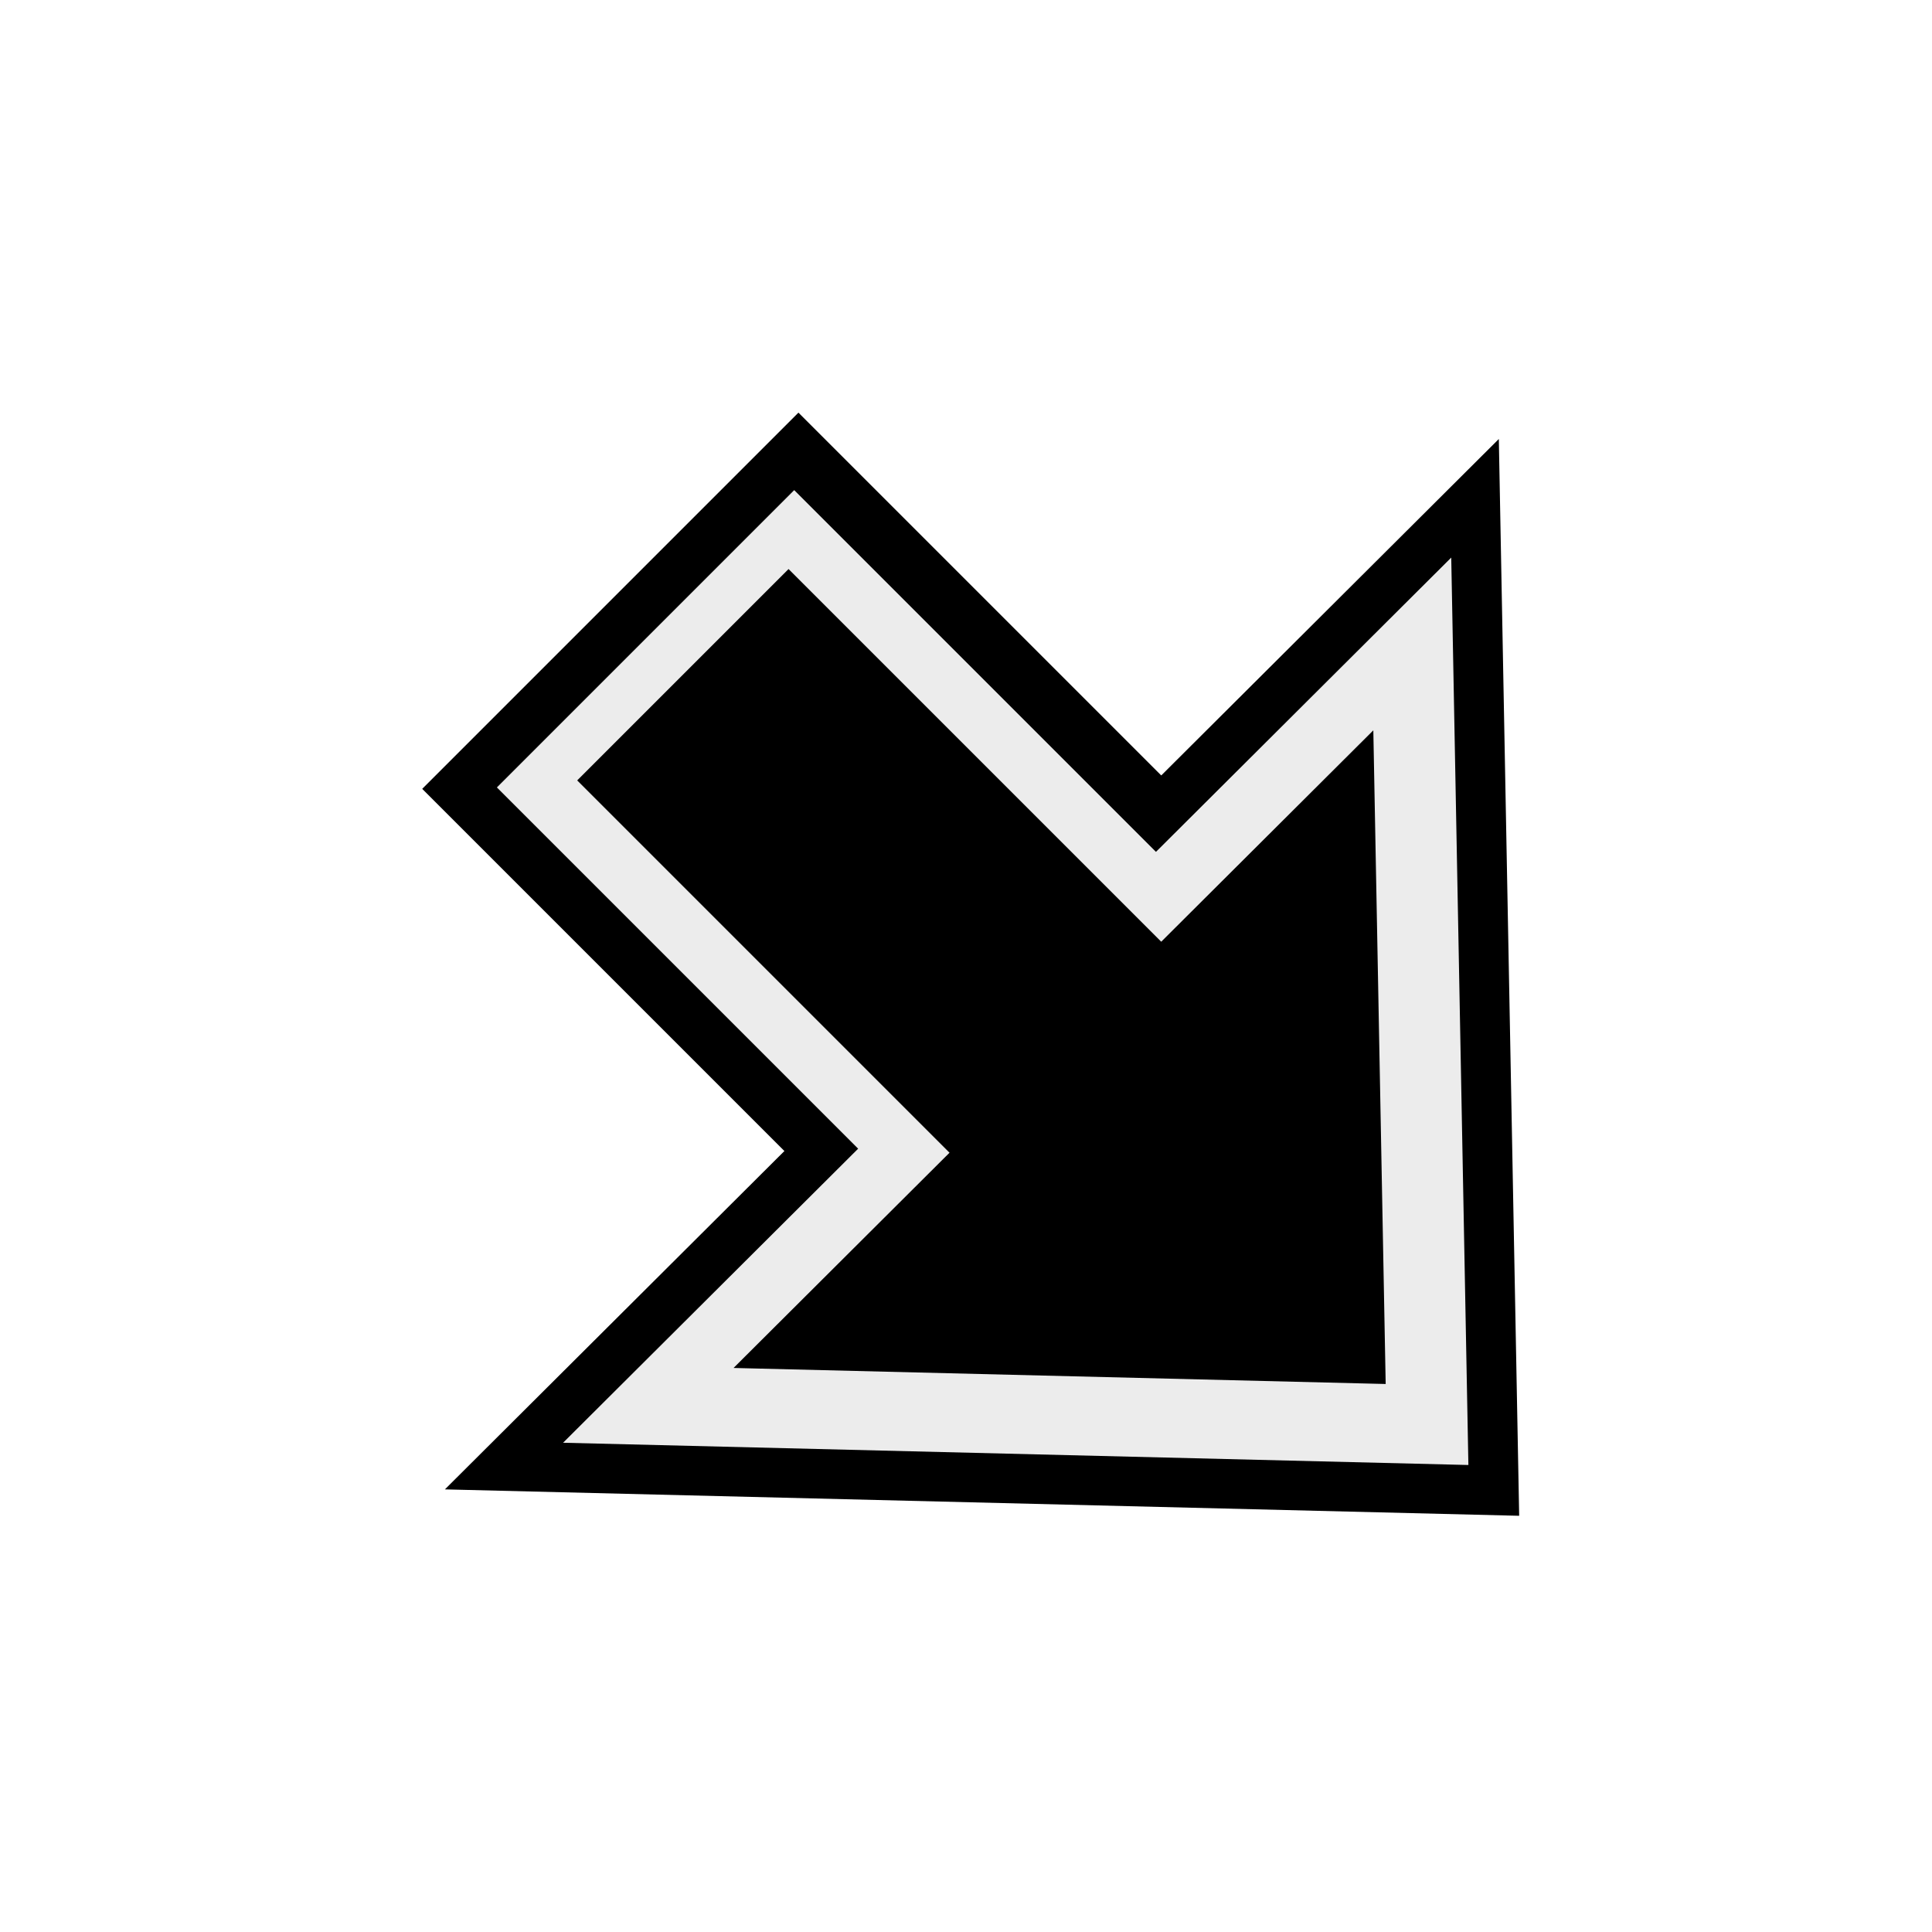
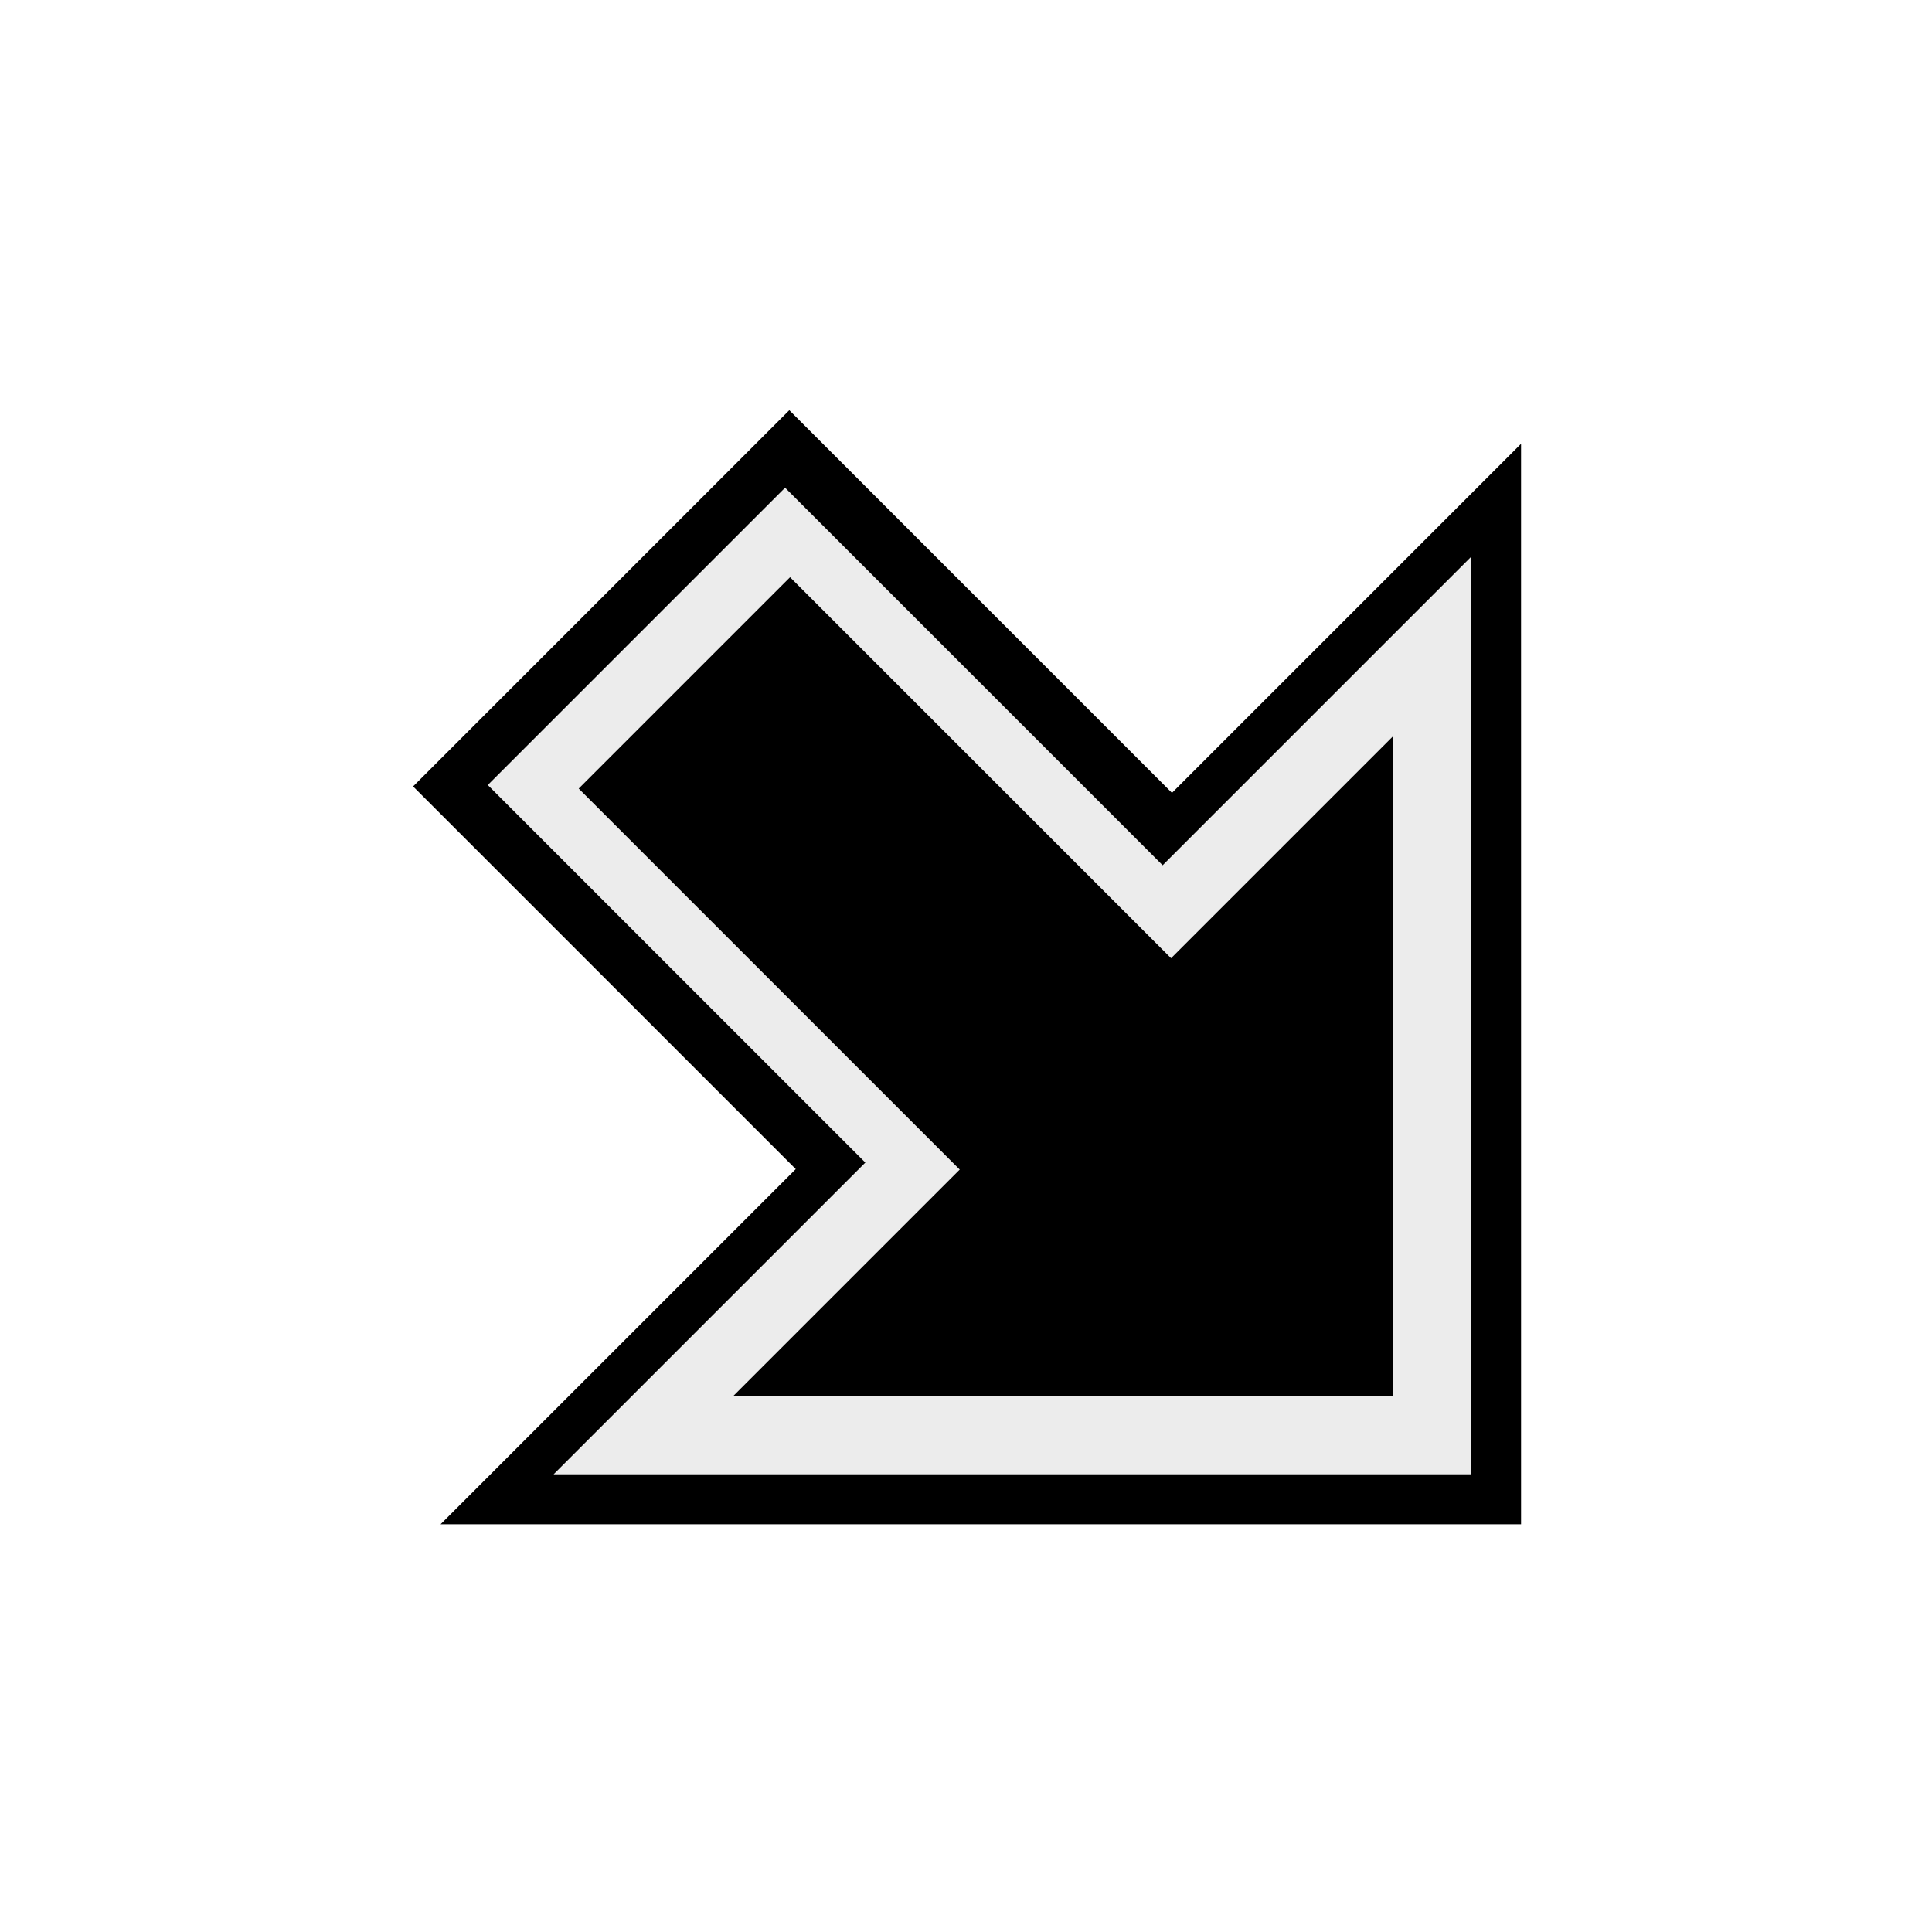
<svg xmlns="http://www.w3.org/2000/svg" width="100mm" height="100mm" viewBox="0 0 100 100" version="1.1" id="svg1" xml:space="preserve">
  <defs id="defs1" />
  <g id="layer1" style="display:inline">
-     <rect style="opacity:1;fill:#000000;stroke-width:0.226" id="rect6" width="28.488" height="27.539" x="44.325" y="-14.12" transform="rotate(45)" />
-     <path style="display:inline;fill:#000000;stroke-width:0.265" id="path11-1-01-1" transform="matrix(0.6647268,0.7825594,-1.235952,1.164263,41.36748,3.956678)" d="M 39.651,36.164 37.535,-9.111 77.803,11.694 Z" />
+     <path id="rect1" style="fill:#000000;stroke-width:0.563" d="m 83.677,50.041 -41.136,41.136 V 8.906 Z" transform="matrix(0.6797683,0.6797683,-0.6797683,0.6797683,55.86547,-12.00203)" />
  </g>
  <g id="layer3">
-     <rect style="opacity:1;fill:#ececec;stroke-width:0.159" id="rect10" width="28.983" height="21.763" x="47.006" y="-11.129" transform="rotate(45)" />
-     <path style="display:inline;fill:#ececec;stroke-width:0.265" id="path11-1-01" transform="matrix(0.560174,0.659473,-1.041553,0.9811391,44.60043,13.04577)" d="M 39.651,36.164 37.535,-9.111 77.803,11.694 Z" />
+     <path id="rect1-2" style="display:inline;fill:#ececec;stroke-width:0.459" d="m 76.144,76.309 -47.489,2e-6 47.489,-47.489 z" />
  </g>
  <g id="layer4">
-     <rect style="opacity:1;fill:#000000;stroke-width:0.2" id="rect12" width="27.641" height="15.471" x="49.688" y="-8.034" transform="rotate(45)" />
-     <path style="display:inline;fill:#000000;stroke-width:0.265" id="path11-1" transform="matrix(0.4035168,0.475046,-0.7502741,0.7067558,49.10134,26.41029)" d="M 39.651,36.164 37.535,-9.111 77.803,11.694 Z" />
+     <path id="rect1-2-2" style="display:inline;fill:#000000;stroke-width:0.33" d="m 72.098,72.264 -34.15,2e-6 34.15,-34.15 z" />
+   </g>
+   <g id="layer5">
+     <rect style="display:inline;fill:#000000;stroke-width:0.226" id="rect6" width="28.488" height="27.539" x="43.902" y="-13.875" transform="rotate(45)" />
+     <rect style="fill:#ececec;stroke-width:0.159" id="rect10-9" width="28.983" height="21.763" x="46.584" y="-10.884" transform="rotate(45)" />
+     <rect style="fill:#000000;stroke-width:0.206" id="rect12-9" width="29.449" height="15.471" x="50.042" y="-7.79" transform="rotate(45)" />
  </g>
</svg>
